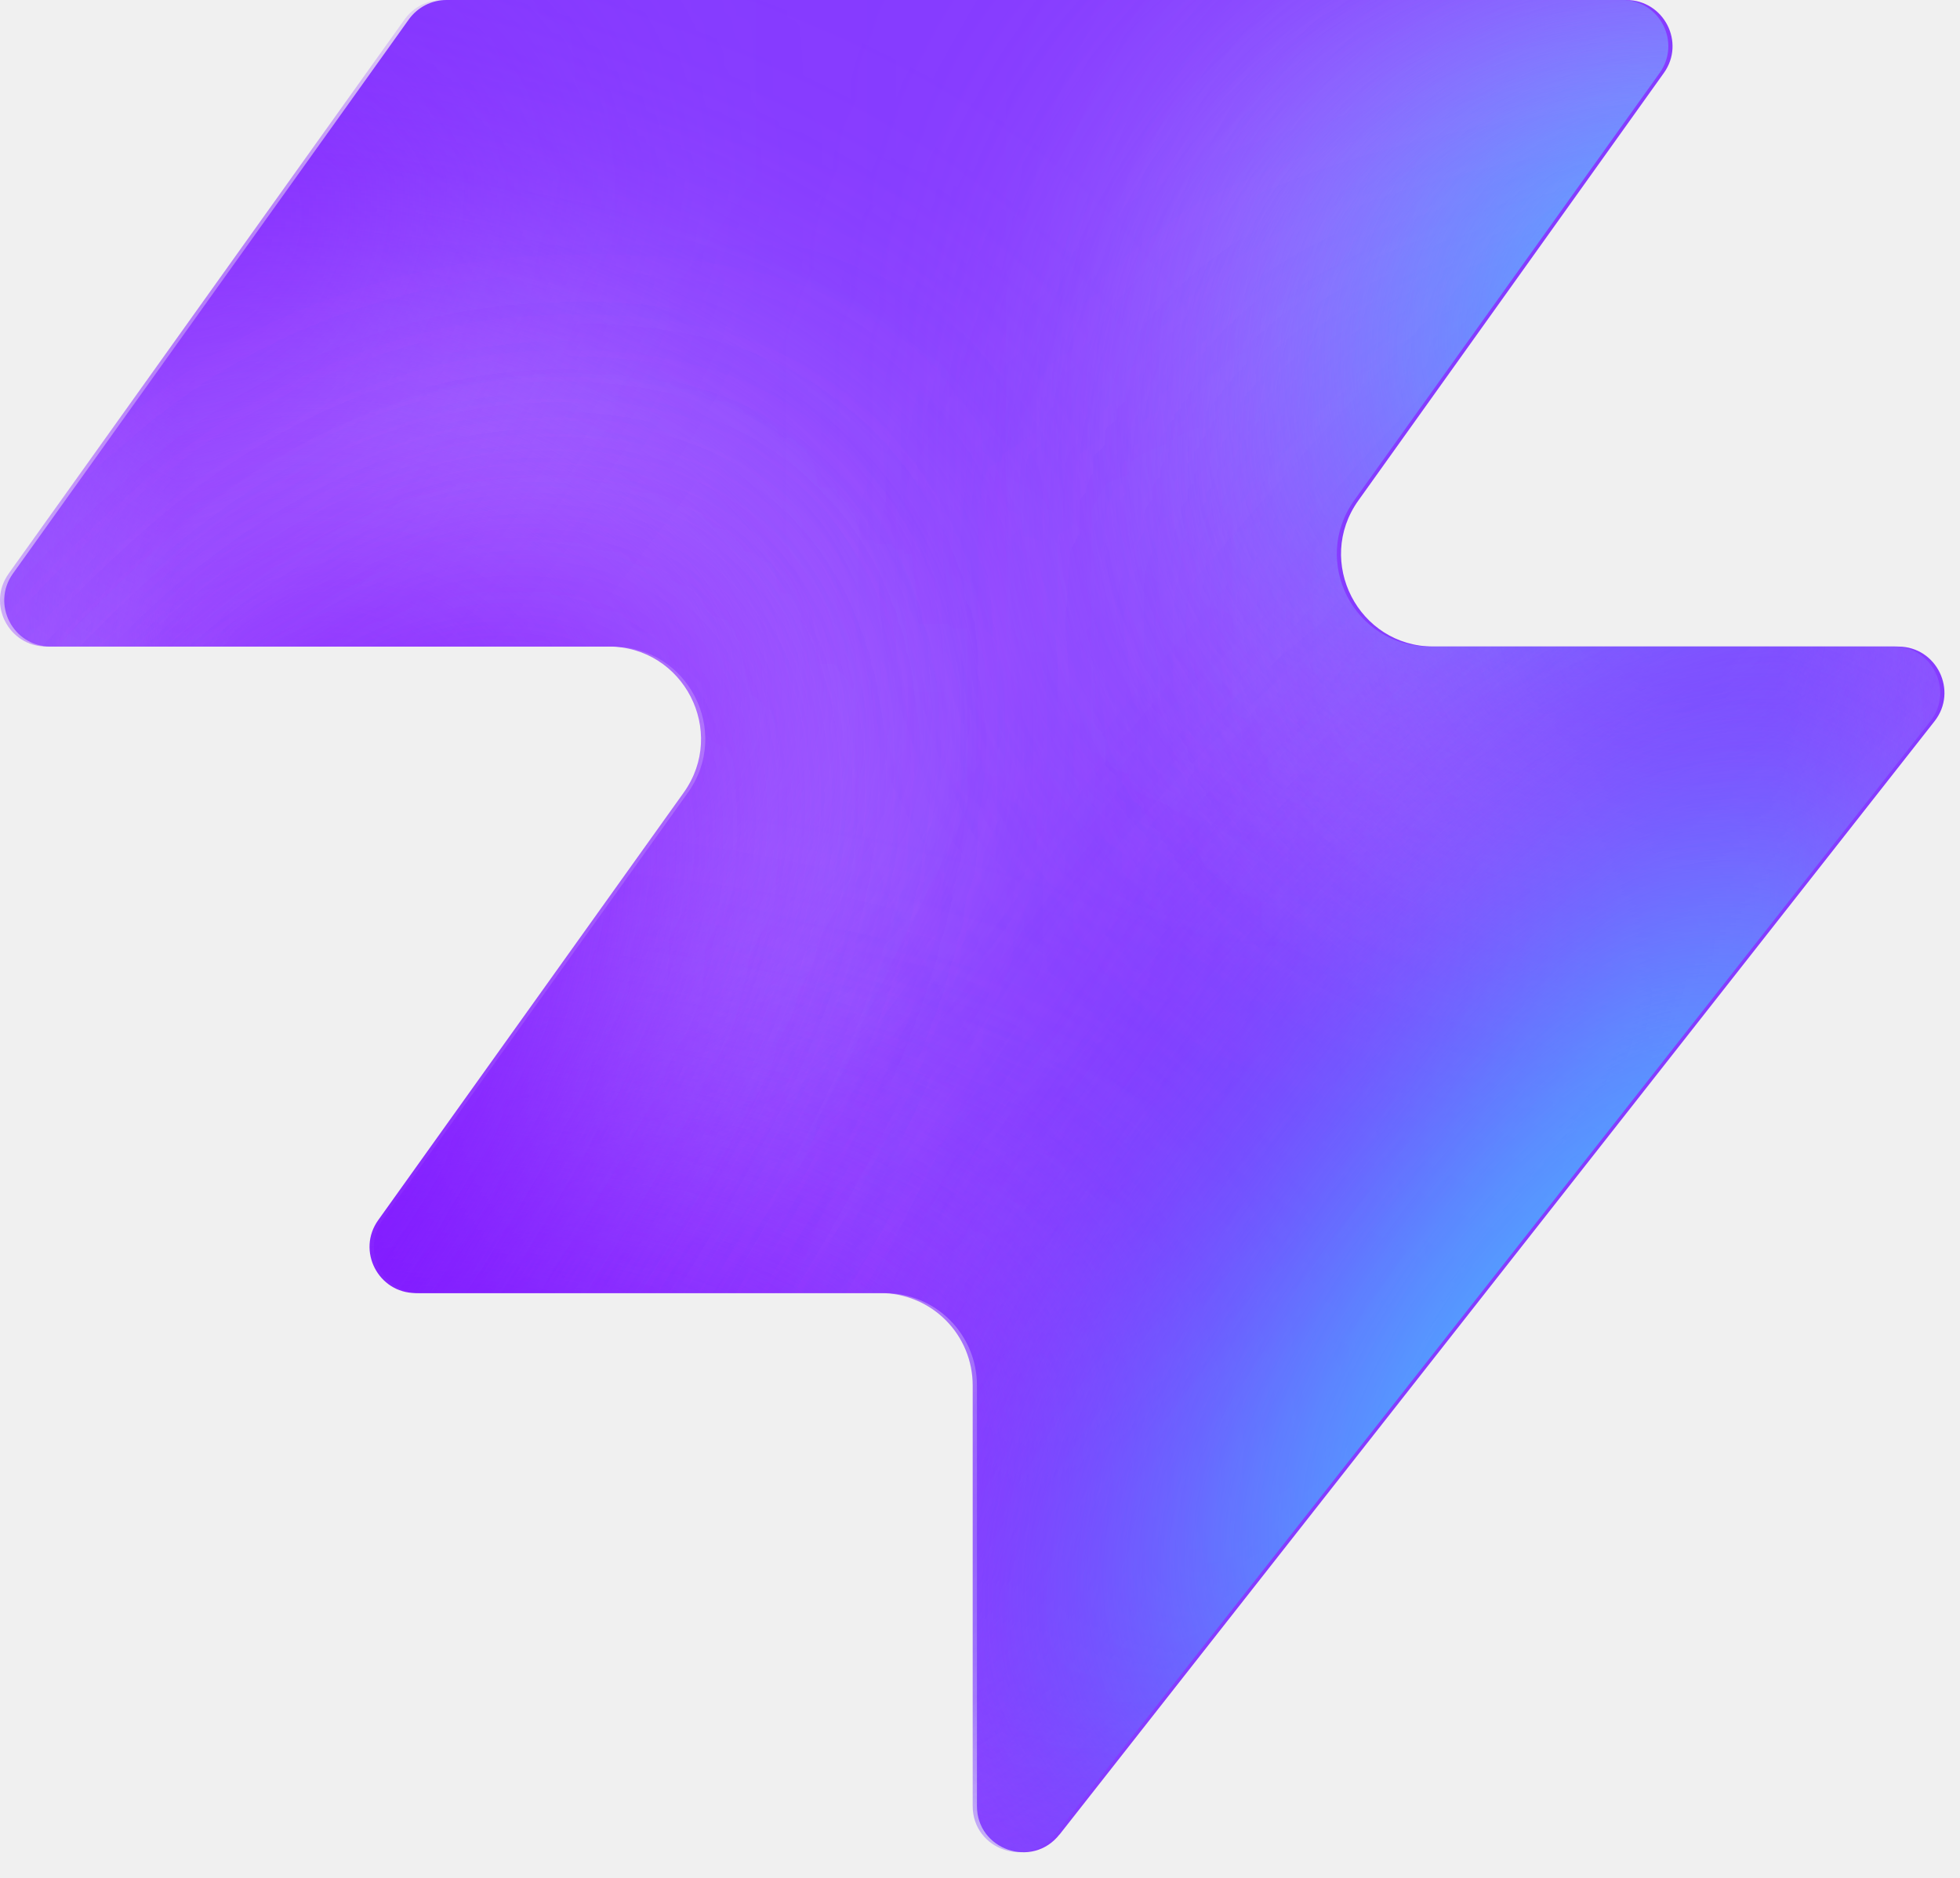
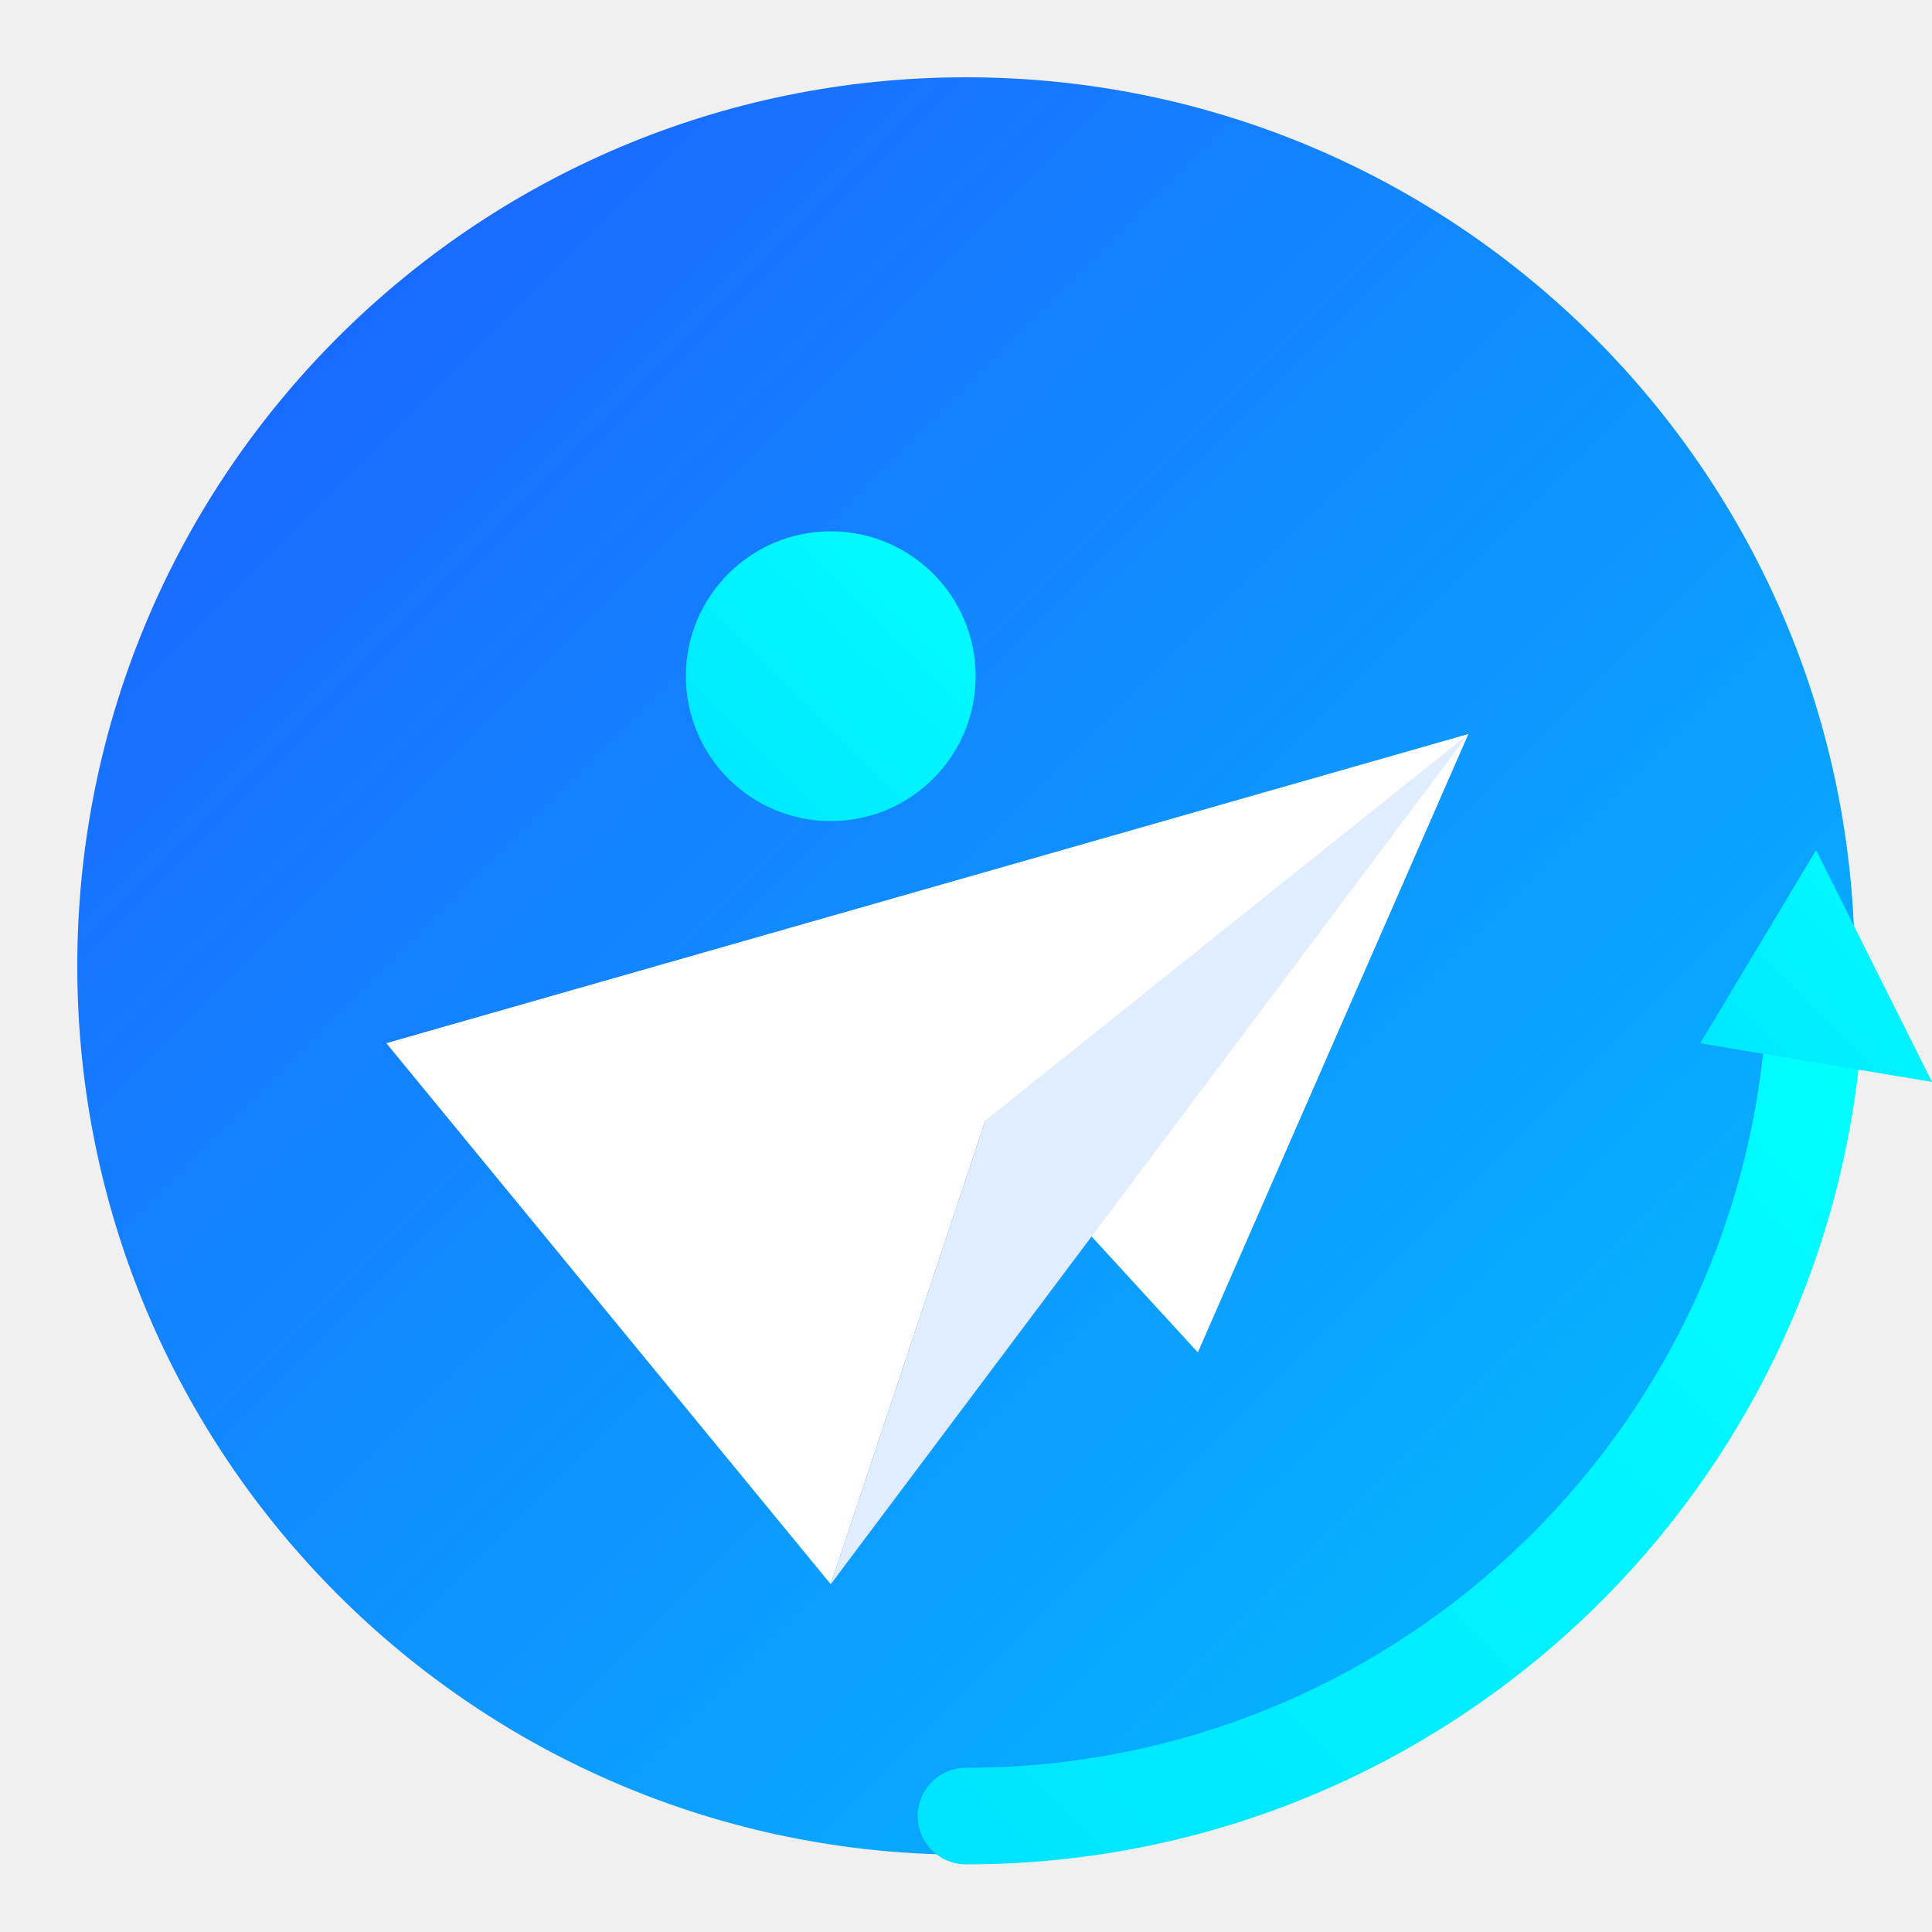
- <svg xmlns="http://www.w3.org/2000/svg" width="48" height="46" fill="none" viewBox="0 0 48 46">
-   <path fill="#863bff" d="M25.946 44.938c-.664.845-2.021.375-2.021-.698V33.937a2.26 2.26 0 0 0-2.262-2.262H10.287c-.92 0-1.456-1.04-.92-1.788l7.48-10.471c1.07-1.497 0-3.578-1.842-3.578H1.237c-.92 0-1.456-1.04-.92-1.788L10.013.474c.214-.297.556-.474.92-.474h28.894c.92 0 1.456 1.04.92 1.788l-7.48 10.471c-1.07 1.498 0 3.579 1.842 3.579h11.377c.943 0 1.473 1.088.89 1.83L25.947 44.94z" style="fill:#863bff;fill:color(display-p3 .525 .23 1);fill-opacity:1" />
-   <mask id="a" width="48" height="46" x="0" y="0" maskUnits="userSpaceOnUse" style="mask-type:alpha">
-     <path fill="#000" d="M25.842 44.938c-.664.844-2.021.375-2.021-.698V33.937a2.26 2.26 0 0 0-2.262-2.262H10.183c-.92 0-1.456-1.04-.92-1.788l7.48-10.471c1.07-1.498 0-3.579-1.842-3.579H1.133c-.92 0-1.456-1.04-.92-1.787L9.91.473c.214-.297.556-.474.92-.474h28.894c.92 0 1.456 1.04.92 1.788l-7.48 10.471c-1.07 1.498 0 3.578 1.842 3.578h11.377c.943 0 1.473 1.088.89 1.832L25.843 44.94z" style="fill:#000;fill-opacity:1" />
-   </mask>
-   <g mask="url(#a)">
-     <g filter="url(#b)">
-       <ellipse cx="5.508" cy="14.704" fill="#ede6ff" rx="5.508" ry="14.704" style="fill:#ede6ff;fill:color(display-p3 .927 .903 1);fill-opacity:1" transform="matrix(.00324 1 1 -.00324 -4.47 31.516)" />
-     </g>
-     <g filter="url(#c)">
-       <ellipse cx="10.399" cy="29.851" fill="#ede6ff" rx="10.399" ry="29.851" style="fill:#ede6ff;fill:color(display-p3 .927 .903 1);fill-opacity:1" transform="matrix(.00324 1 1 -.00324 -39.328 7.883)" />
-     </g>
-     <g filter="url(#d)">
-       <ellipse cx="5.508" cy="30.487" fill="#7e14ff" rx="5.508" ry="30.487" style="fill:#7e14ff;fill:color(display-p3 .492 .077 1);fill-opacity:1" transform="rotate(89.814 -25.913 -14.639)scale(1 -1)" />
-     </g>
-     <g filter="url(#e)">
-       <ellipse cx="5.508" cy="30.599" fill="#7e14ff" rx="5.508" ry="30.599" style="fill:#7e14ff;fill:color(display-p3 .492 .077 1);fill-opacity:1" transform="rotate(89.814 -32.644 -3.334)scale(1 -1)" />
-     </g>
-     <g filter="url(#f)">
-       <ellipse cx="5.508" cy="30.599" fill="#7e14ff" rx="5.508" ry="30.599" style="fill:#7e14ff;fill:color(display-p3 .492 .077 1);fill-opacity:1" transform="matrix(.00324 1 1 -.00324 -34.34 30.47)" />
-     </g>
-     <g filter="url(#g)">
-       <ellipse cx="14.072" cy="22.078" fill="#ede6ff" rx="14.072" ry="22.078" style="fill:#ede6ff;fill:color(display-p3 .927 .903 1);fill-opacity:1" transform="rotate(93.35 24.506 48.493)scale(-1 1)" />
-     </g>
-     <g filter="url(#h)">
-       <ellipse cx="3.47" cy="21.501" fill="#7e14ff" rx="3.47" ry="21.501" style="fill:#7e14ff;fill:color(display-p3 .492 .077 1);fill-opacity:1" transform="rotate(89.009 28.708 47.59)scale(-1 1)" />
-     </g>
-     <g filter="url(#i)">
-       <ellipse cx="3.47" cy="21.501" fill="#7e14ff" rx="3.47" ry="21.501" style="fill:#7e14ff;fill:color(display-p3 .492 .077 1);fill-opacity:1" transform="rotate(89.009 28.708 47.59)scale(-1 1)" />
-     </g>
-     <g filter="url(#j)">
-       <ellipse cx=".387" cy="8.972" fill="#7e14ff" rx="4.407" ry="29.108" style="fill:#7e14ff;fill:color(display-p3 .492 .077 1);fill-opacity:1" transform="rotate(39.51 .387 8.972)" />
-     </g>
-     <g filter="url(#k)">
-       <ellipse cx="47.523" cy="-6.092" fill="#7e14ff" rx="4.407" ry="29.108" style="fill:#7e14ff;fill:color(display-p3 .492 .077 1);fill-opacity:1" transform="rotate(37.892 47.523 -6.092)" />
-     </g>
-     <g filter="url(#l)">
-       <ellipse cx="41.412" cy="6.333" fill="#47bfff" rx="5.971" ry="9.665" style="fill:#47bfff;fill:color(display-p3 .28 .748 1);fill-opacity:1" transform="rotate(37.892 41.412 6.333)" />
-     </g>
-     <g filter="url(#m)">
-       <ellipse cx="-1.879" cy="38.332" fill="#7e14ff" rx="4.407" ry="29.108" style="fill:#7e14ff;fill:color(display-p3 .492 .077 1);fill-opacity:1" transform="rotate(37.892 -1.88 38.332)" />
-     </g>
-     <g filter="url(#n)">
-       <ellipse cx="-1.879" cy="38.332" fill="#7e14ff" rx="4.407" ry="29.108" style="fill:#7e14ff;fill:color(display-p3 .492 .077 1);fill-opacity:1" transform="rotate(37.892 -1.88 38.332)" />
-     </g>
-     <g filter="url(#o)">
-       <ellipse cx="35.651" cy="29.907" fill="#7e14ff" rx="4.407" ry="29.108" style="fill:#7e14ff;fill:color(display-p3 .492 .077 1);fill-opacity:1" transform="rotate(37.892 35.651 29.907)" />
-     </g>
-     <g filter="url(#p)">
-       <ellipse cx="38.418" cy="32.4" fill="#47bfff" rx="5.971" ry="15.297" style="fill:#47bfff;fill:color(display-p3 .28 .748 1);fill-opacity:1" transform="rotate(37.892 38.418 32.4)" />
-     </g>
-   </g>
+ <svg xmlns="http://www.w3.org/2000/svg" viewBox="0 0 100 100" width="100%" height="100%">
  <defs>
-     <filter id="b" width="60.045" height="41.654" x="-19.77" y="16.149" color-interpolation-filters="sRGB" filterUnits="userSpaceOnUse">
-       <feFlood flood-opacity="0" result="BackgroundImageFix" />
-       <feBlend in="SourceGraphic" in2="BackgroundImageFix" result="shape" />
-       <feGaussianBlur result="effect1_foregroundBlur_2002_17158" stdDeviation="7.659" />
-     </filter>
-     <filter id="c" width="90.34" height="51.437" x="-54.613" y="-7.533" color-interpolation-filters="sRGB" filterUnits="userSpaceOnUse">
-       <feFlood flood-opacity="0" result="BackgroundImageFix" />
-       <feBlend in="SourceGraphic" in2="BackgroundImageFix" result="shape" />
-       <feGaussianBlur result="effect1_foregroundBlur_2002_17158" stdDeviation="7.659" />
-     </filter>
-     <filter id="d" width="79.355" height="29.4" x="-49.64" y="2.03" color-interpolation-filters="sRGB" filterUnits="userSpaceOnUse">
-       <feFlood flood-opacity="0" result="BackgroundImageFix" />
-       <feBlend in="SourceGraphic" in2="BackgroundImageFix" result="shape" />
-       <feGaussianBlur result="effect1_foregroundBlur_2002_17158" stdDeviation="4.596" />
-     </filter>
-     <filter id="e" width="79.579" height="29.4" x="-45.045" y="20.029" color-interpolation-filters="sRGB" filterUnits="userSpaceOnUse">
-       <feFlood flood-opacity="0" result="BackgroundImageFix" />
-       <feBlend in="SourceGraphic" in2="BackgroundImageFix" result="shape" />
-       <feGaussianBlur result="effect1_foregroundBlur_2002_17158" stdDeviation="4.596" />
-     </filter>
-     <filter id="f" width="79.579" height="29.4" x="-43.513" y="21.178" color-interpolation-filters="sRGB" filterUnits="userSpaceOnUse">
-       <feFlood flood-opacity="0" result="BackgroundImageFix" />
-       <feBlend in="SourceGraphic" in2="BackgroundImageFix" result="shape" />
-       <feGaussianBlur result="effect1_foregroundBlur_2002_17158" stdDeviation="4.596" />
-     </filter>
-     <filter id="g" width="74.749" height="58.852" x="15.756" y="-17.901" color-interpolation-filters="sRGB" filterUnits="userSpaceOnUse">
-       <feFlood flood-opacity="0" result="BackgroundImageFix" />
-       <feBlend in="SourceGraphic" in2="BackgroundImageFix" result="shape" />
-       <feGaussianBlur result="effect1_foregroundBlur_2002_17158" stdDeviation="7.659" />
-     </filter>
-     <filter id="h" width="61.377" height="25.362" x="23.548" y="2.284" color-interpolation-filters="sRGB" filterUnits="userSpaceOnUse">
-       <feFlood flood-opacity="0" result="BackgroundImageFix" />
-       <feBlend in="SourceGraphic" in2="BackgroundImageFix" result="shape" />
-       <feGaussianBlur result="effect1_foregroundBlur_2002_17158" stdDeviation="4.596" />
-     </filter>
-     <filter id="i" width="61.377" height="25.362" x="23.548" y="2.284" color-interpolation-filters="sRGB" filterUnits="userSpaceOnUse">
-       <feFlood flood-opacity="0" result="BackgroundImageFix" />
-       <feBlend in="SourceGraphic" in2="BackgroundImageFix" result="shape" />
-       <feGaussianBlur result="effect1_foregroundBlur_2002_17158" stdDeviation="4.596" />
-     </filter>
-     <filter id="j" width="56.045" height="63.649" x="-27.636" y="-22.853" color-interpolation-filters="sRGB" filterUnits="userSpaceOnUse">
-       <feFlood flood-opacity="0" result="BackgroundImageFix" />
-       <feBlend in="SourceGraphic" in2="BackgroundImageFix" result="shape" />
-       <feGaussianBlur result="effect1_foregroundBlur_2002_17158" stdDeviation="4.596" />
-     </filter>
-     <filter id="k" width="54.814" height="64.646" x="20.116" y="-38.415" color-interpolation-filters="sRGB" filterUnits="userSpaceOnUse">
-       <feFlood flood-opacity="0" result="BackgroundImageFix" />
-       <feBlend in="SourceGraphic" in2="BackgroundImageFix" result="shape" />
-       <feGaussianBlur result="effect1_foregroundBlur_2002_17158" stdDeviation="4.596" />
-     </filter>
-     <filter id="l" width="33.541" height="35.313" x="24.641" y="-11.323" color-interpolation-filters="sRGB" filterUnits="userSpaceOnUse">
-       <feFlood flood-opacity="0" result="BackgroundImageFix" />
-       <feBlend in="SourceGraphic" in2="BackgroundImageFix" result="shape" />
-       <feGaussianBlur result="effect1_foregroundBlur_2002_17158" stdDeviation="4.596" />
-     </filter>
-     <filter id="m" width="54.814" height="64.646" x="-29.286" y="6.009" color-interpolation-filters="sRGB" filterUnits="userSpaceOnUse">
-       <feFlood flood-opacity="0" result="BackgroundImageFix" />
-       <feBlend in="SourceGraphic" in2="BackgroundImageFix" result="shape" />
-       <feGaussianBlur result="effect1_foregroundBlur_2002_17158" stdDeviation="4.596" />
-     </filter>
-     <filter id="n" width="54.814" height="64.646" x="-29.286" y="6.009" color-interpolation-filters="sRGB" filterUnits="userSpaceOnUse">
-       <feFlood flood-opacity="0" result="BackgroundImageFix" />
-       <feBlend in="SourceGraphic" in2="BackgroundImageFix" result="shape" />
-       <feGaussianBlur result="effect1_foregroundBlur_2002_17158" stdDeviation="4.596" />
-     </filter>
-     <filter id="o" width="54.814" height="64.646" x="8.244" y="-2.416" color-interpolation-filters="sRGB" filterUnits="userSpaceOnUse">
-       <feFlood flood-opacity="0" result="BackgroundImageFix" />
-       <feBlend in="SourceGraphic" in2="BackgroundImageFix" result="shape" />
-       <feGaussianBlur result="effect1_foregroundBlur_2002_17158" stdDeviation="4.596" />
-     </filter>
-     <filter id="p" width="39.409" height="43.623" x="18.713" y="10.588" color-interpolation-filters="sRGB" filterUnits="userSpaceOnUse">
-       <feFlood flood-opacity="0" result="BackgroundImageFix" />
-       <feBlend in="SourceGraphic" in2="BackgroundImageFix" result="shape" />
-       <feGaussianBlur result="effect1_foregroundBlur_2002_17158" stdDeviation="4.596" />
-     </filter>
+     <linearGradient id="bgGrad" x1="0%" y1="0%" x2="100%" y2="100%">
+       <stop offset="0%" stop-color="#1E5BFF" />
+       <stop offset="100%" stop-color="#00C4FF" />
+     </linearGradient>
+     <linearGradient id="cyanGrad" x1="0%" y1="100%" x2="100%" y2="0%">
+       <stop offset="0%" stop-color="#00E5FF" />
+       <stop offset="100%" stop-color="#00FFFF" />
+     </linearGradient>
  </defs>
+   <circle cx="50" cy="50" r="46" fill="url(#bgGrad)" />
+   <circle cx="43" cy="35" r="7.5" fill="url(#cyanGrad)" />
+   <path d="M 20 54         L 76 38         L 62 70         L 51 58        L 43 82         Z" fill="#FFFFFF" />
+   <path d="M 20 54 L 76 38 L 51 58 Z" fill="#FFFFFF" />
+   <path d="M 76 38 L 51 58 L 43 82 Z" fill="#E0EDFF" />
+   <path d="M 50 94 A 44 44 0 0 0 94 50" fill="none" stroke="url(#cyanGrad)" stroke-width="5" stroke-linecap="round" />
+   <polygon points="94,44 100,56 88,54" fill="url(#cyanGrad)" />
</svg>
